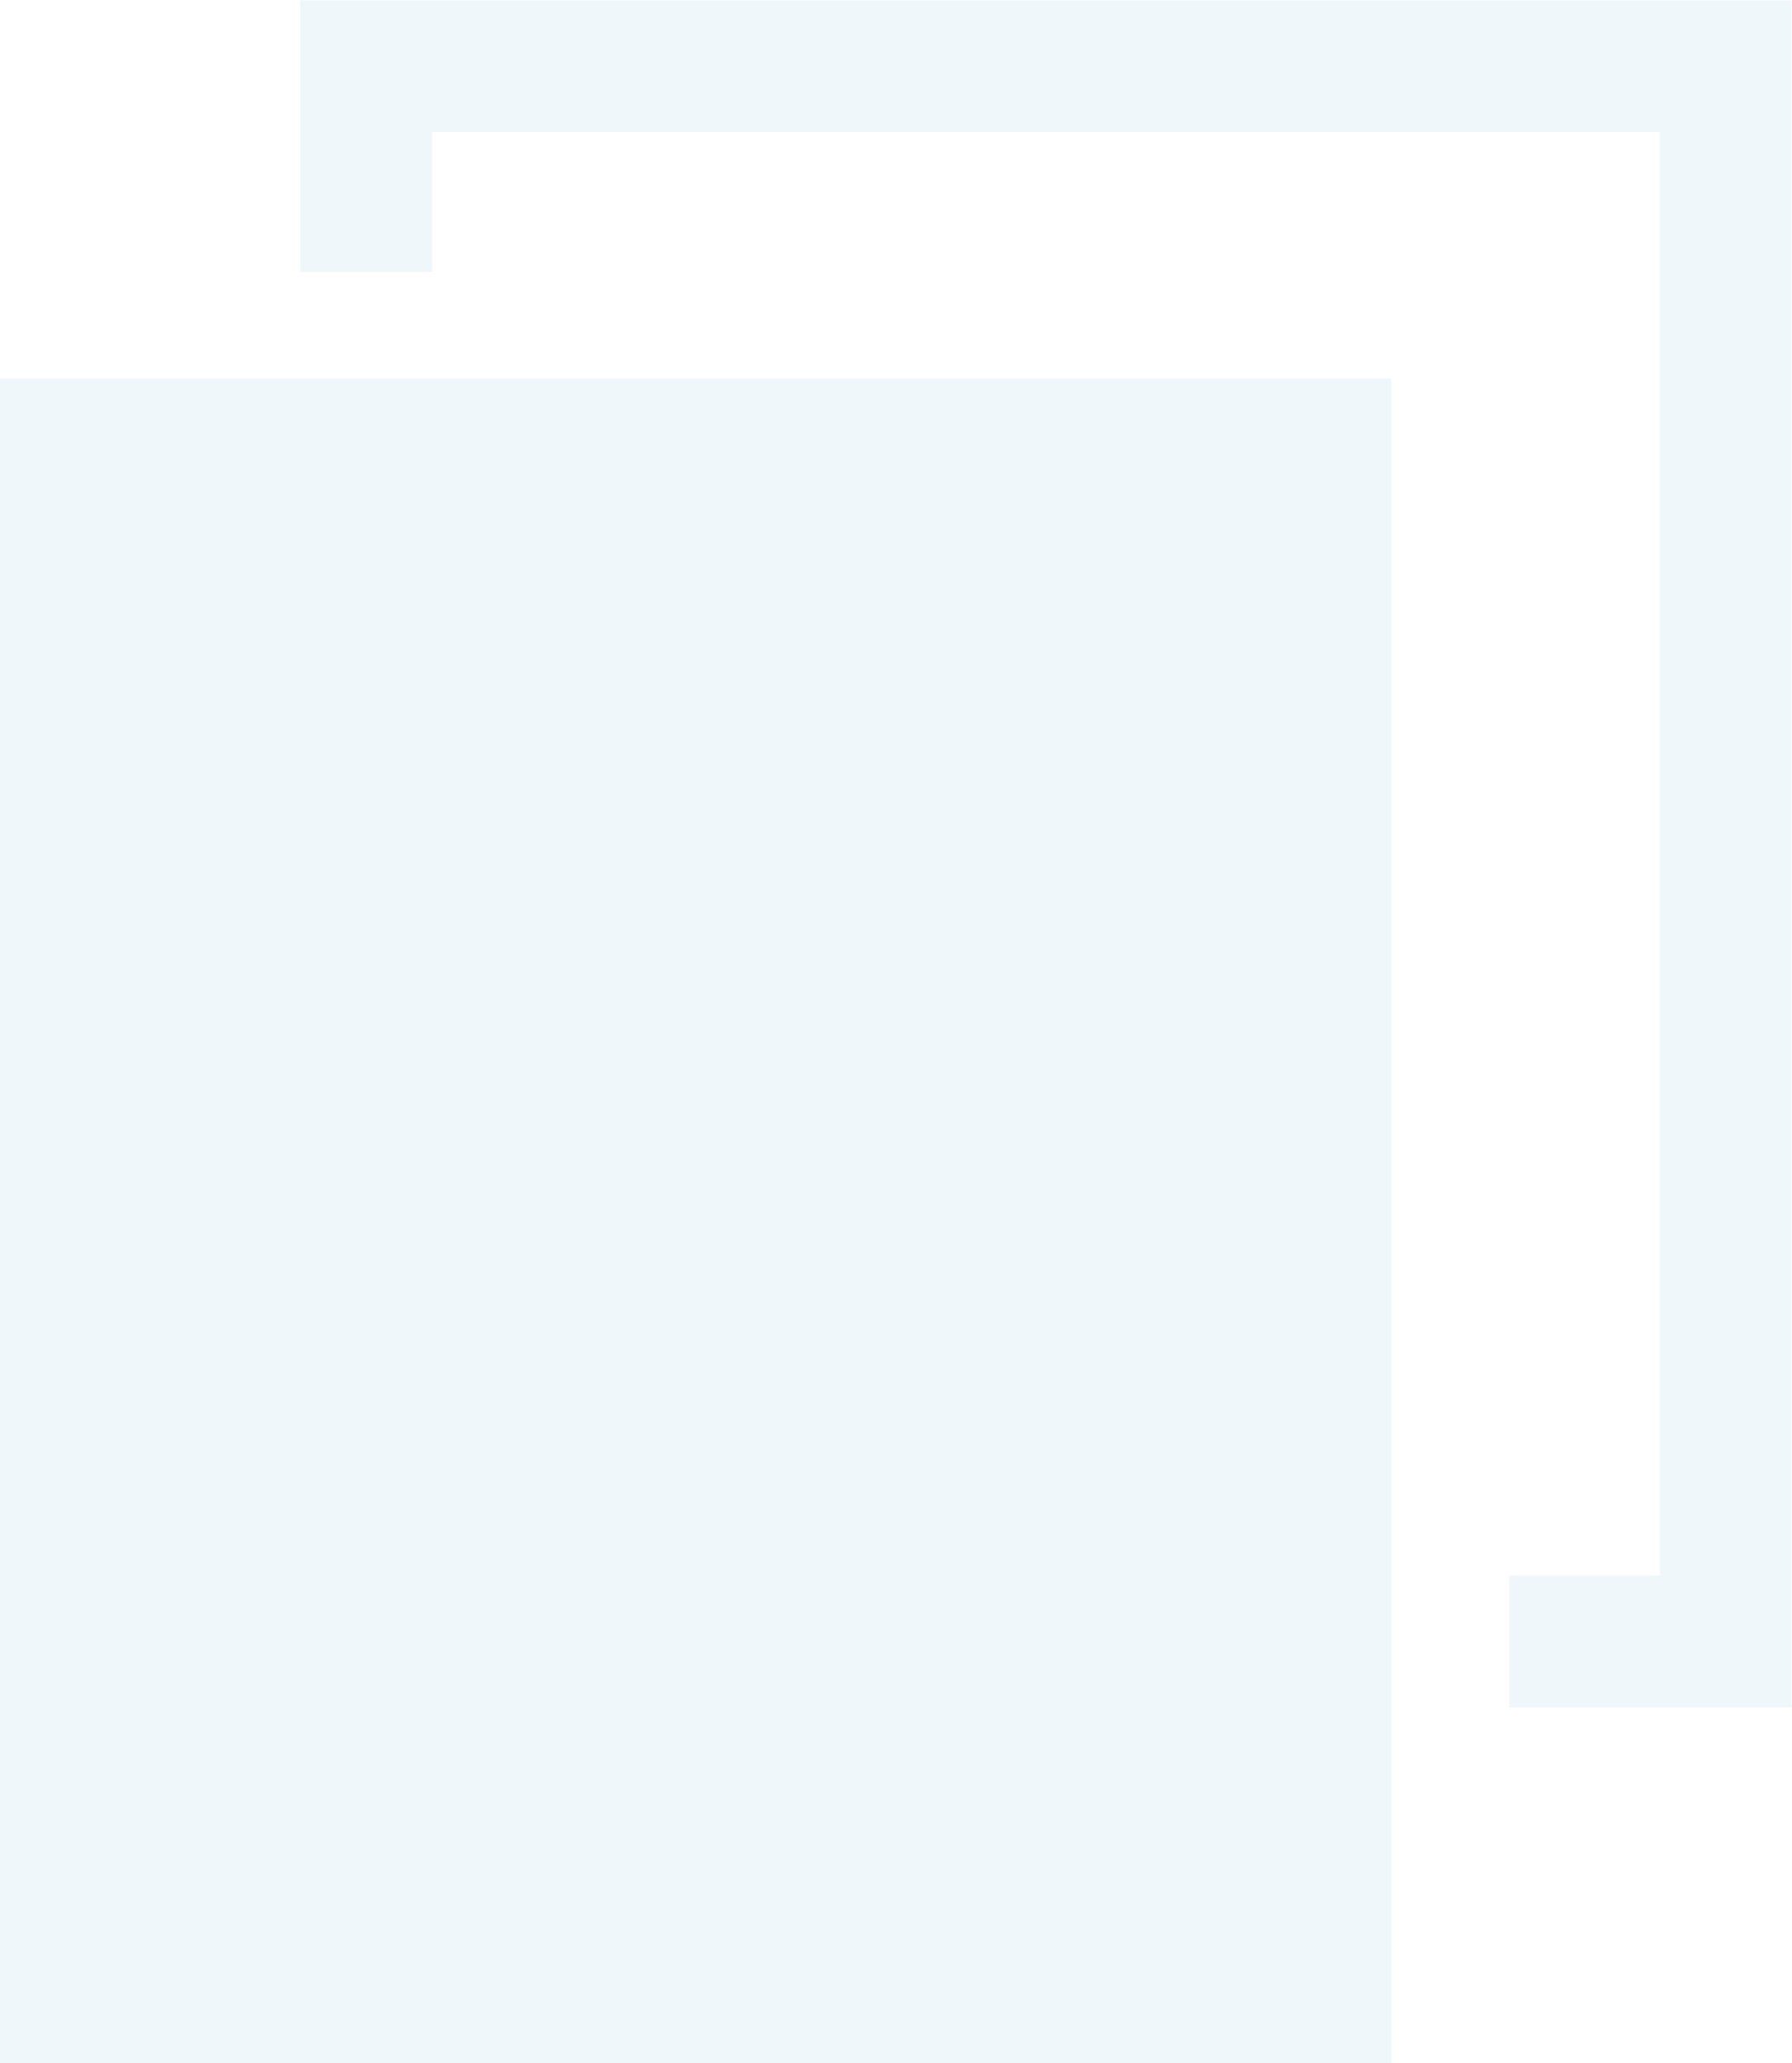
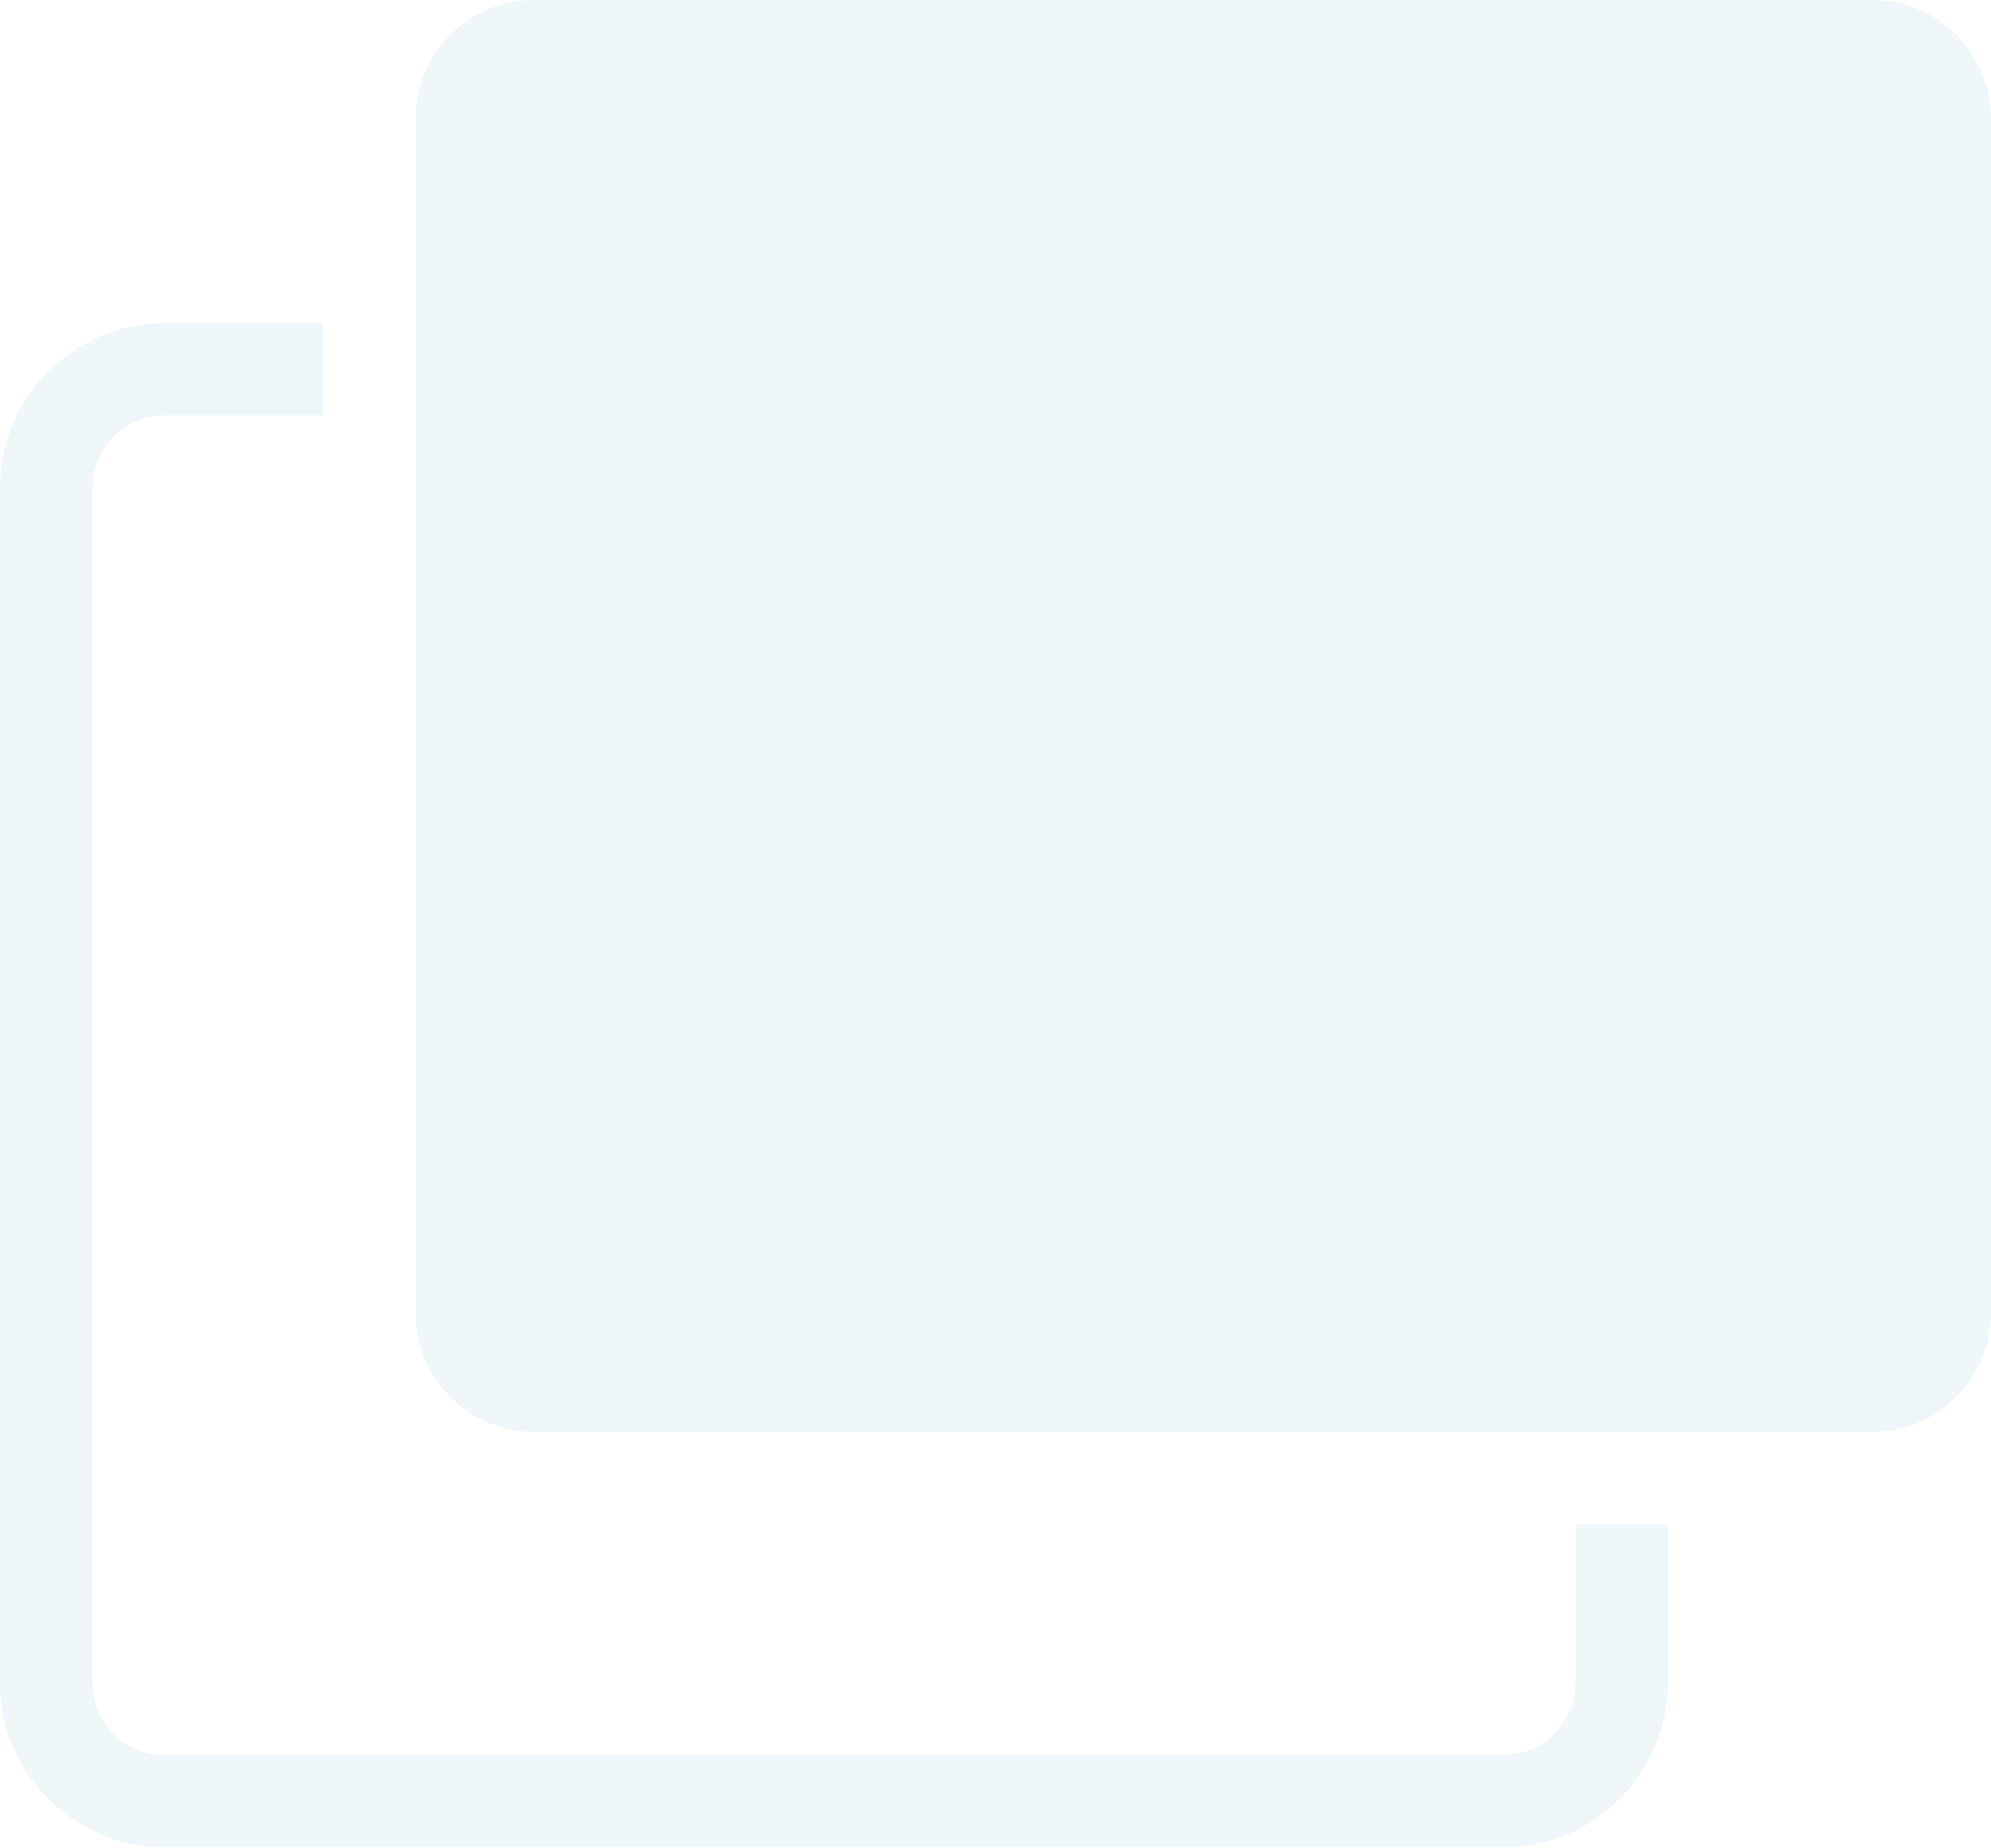
- <svg xmlns="http://www.w3.org/2000/svg" width="20.398" height="23.483" viewBox="0 0 20.398 23.483">
-   <g id="Copy" transform="translate(-1753 -606.982)">
-     <path id="Path_1785" data-name="Path 1785" d="M1762,610.444V608.1h15.479V626.03h-2.465" transform="translate(-4.832 -0.364)" fill="none" stroke="#eff7fa" stroke-width="1.5" />
-     <rect id="Rectangle_393" data-name="Rectangle 393" width="15.84" height="19.175" transform="translate(1753 611.29)" fill="#eff7fa" />
+ <svg xmlns="http://www.w3.org/2000/svg" width="21.57" height="20.01" viewBox="0 0 21.57 20.01">
+   <defs>
+     <clipPath id="clip-path">
+       <rect id="Rectangle_1754" data-name="Rectangle 1754" width="21.57" height="20.01" transform="translate(0 0)" fill="none" />
+     </clipPath>
+   </defs>
+   <g id="Group_3920" data-name="Group 3920" transform="translate(21.57 20.01) rotate(180)">
+     <g id="Group_3919" data-name="Group 3919" clip-path="url(#clip-path)">
+       <path id="Path_6928" data-name="Path 6928" d="M19.786,0H5.284A1.787,1.787,0,0,0,3.5,1.785V3.5h1V1.785A.785.785,0,0,1,5.284,1h14.5a.785.785,0,0,1,.784.785V14.726a.785.785,0,0,1-.784.784H18.07v1h1.716a1.787,1.787,0,0,0,1.784-1.784V1.785A1.787,1.787,0,0,0,19.786,0" fill="#eff7fa" />
+       <path id="Path_6929" data-name="Path 6929" d="M15.786,4.5H1.284A1.286,1.286,0,0,0,0,5.785V18.726A1.285,1.285,0,0,0,1.284,20.01h14.5a1.285,1.285,0,0,0,1.284-1.284V5.785A1.286,1.286,0,0,0,15.786,4.5" fill="#eff7fa" />
+     </g>
  </g>
</svg>
